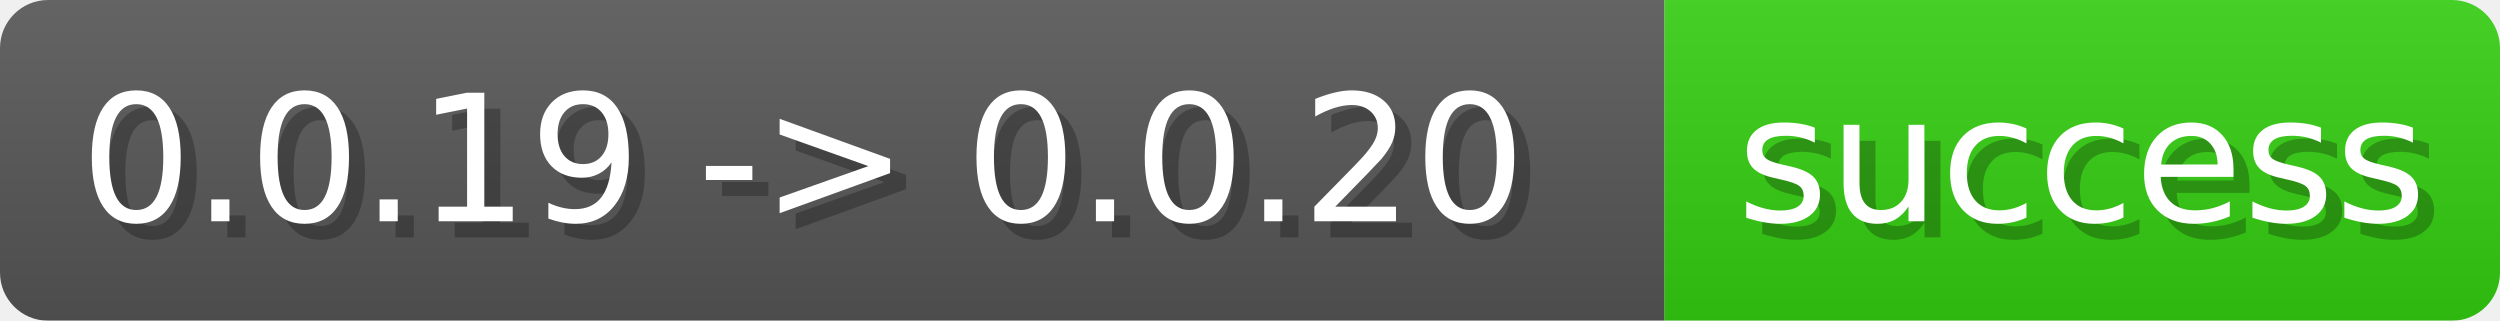
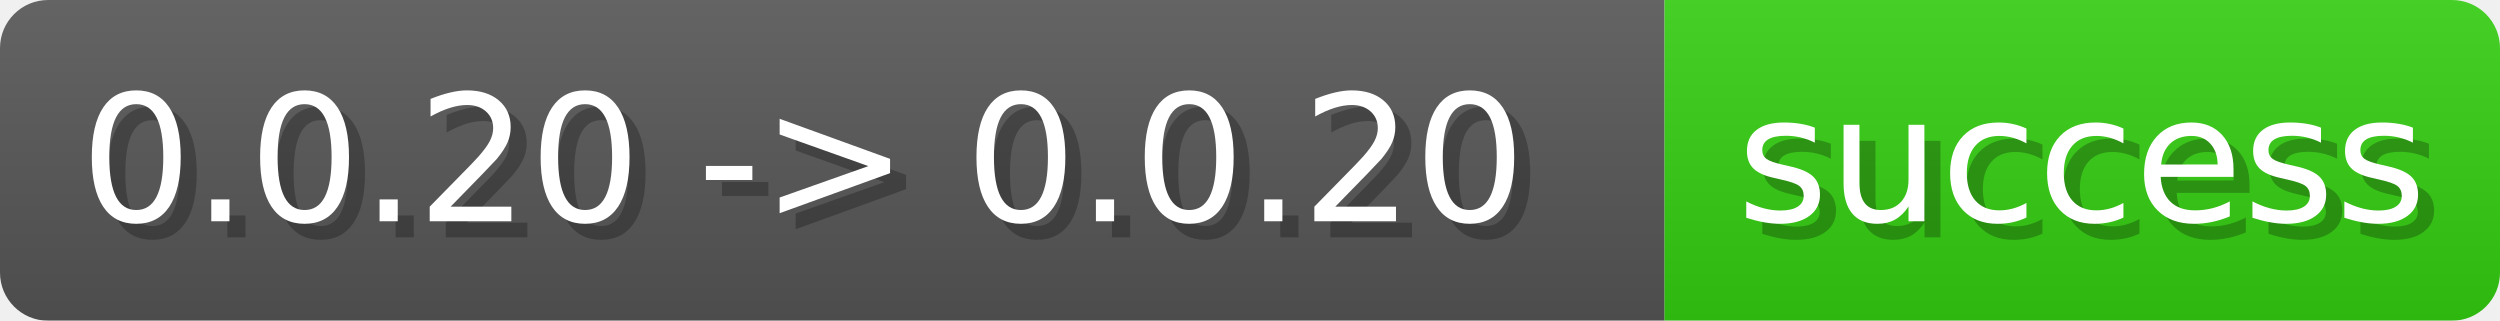
- <svg xmlns="http://www.w3.org/2000/svg" width="155.9" height="20" viewBox="0 0 1559 200" role="img" aria-label="0.0.19 -&gt; 0.0.20: success">
+ <svg xmlns="http://www.w3.org/2000/svg" width="155.9" height="20" viewBox="0 0 1559 200" role="img" aria-label="0.0.20 -&gt; 0.0.20: success">
  <linearGradient id="a" x2="0" y2="100%">
    <stop offset="0" stop-opacity=".1" stop-color="#EEE" />
    <stop offset="1" stop-opacity=".1" />
  </linearGradient>
  <mask id="m">
    <rect width="1559" height="200" rx="30" fill="#FFF" />
  </mask>
  <g mask="url(#m)">
    <rect width="1038" height="200" fill="#555" />
    <rect width="521" height="200" fill="#3C1" x="1038" />
    <rect width="1559" height="200" fill="url(#a)" />
  </g>
  <g aria-hidden="true" fill="#fff" text-anchor="start" font-family="Verdana,DejaVu Sans,sans-serif" font-size="110">
-     <text x="60" y="148" textLength="938" fill="#000" opacity="0.25">0.0.19 -&gt; 0.0.20</text>
-     <text x="50" y="138" textLength="938">0.0.19 -&gt; 0.0.20</text>
+     <text x="60" y="148" textLength="938" fill="#000" opacity="0.25">0.0.20 -&gt; 0.0.20</text>
+     <text x="50" y="138" textLength="938">0.0.20 -&gt; 0.0.20</text>
    <text x="1093" y="148" textLength="421" fill="#000" opacity="0.25">success</text>
    <text x="1083" y="138" textLength="421">success</text>
  </g>
</svg>
